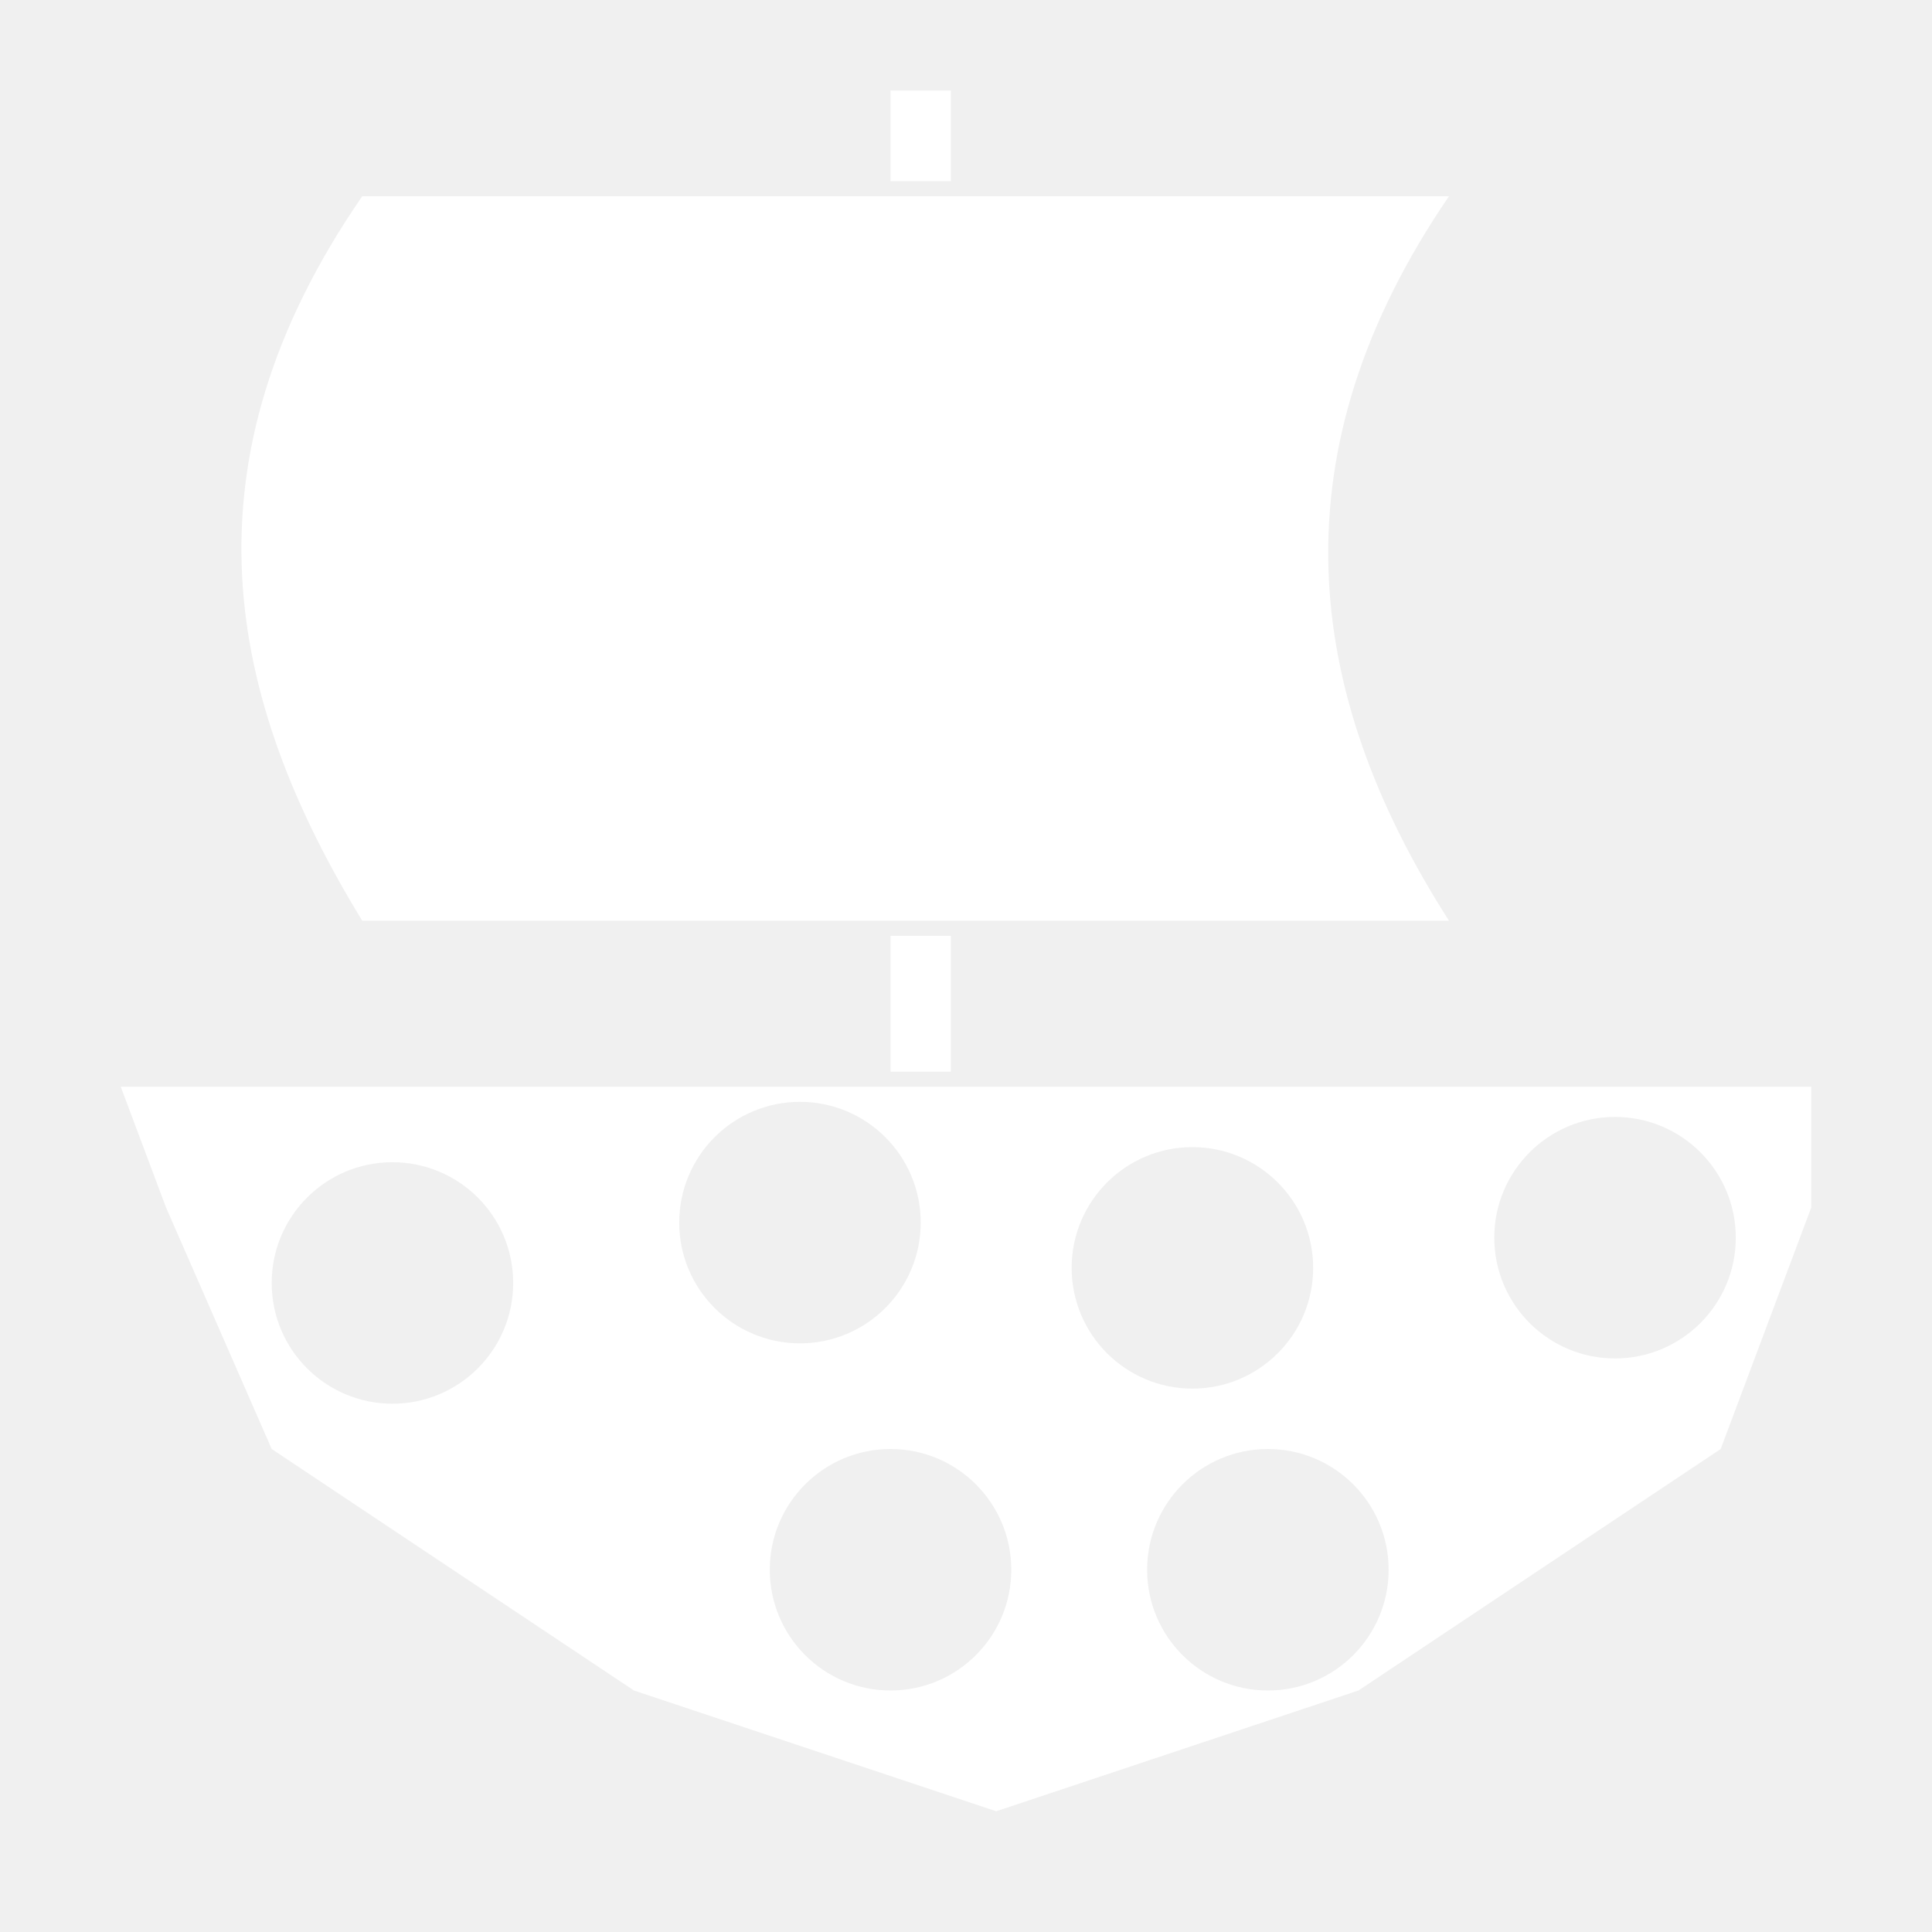
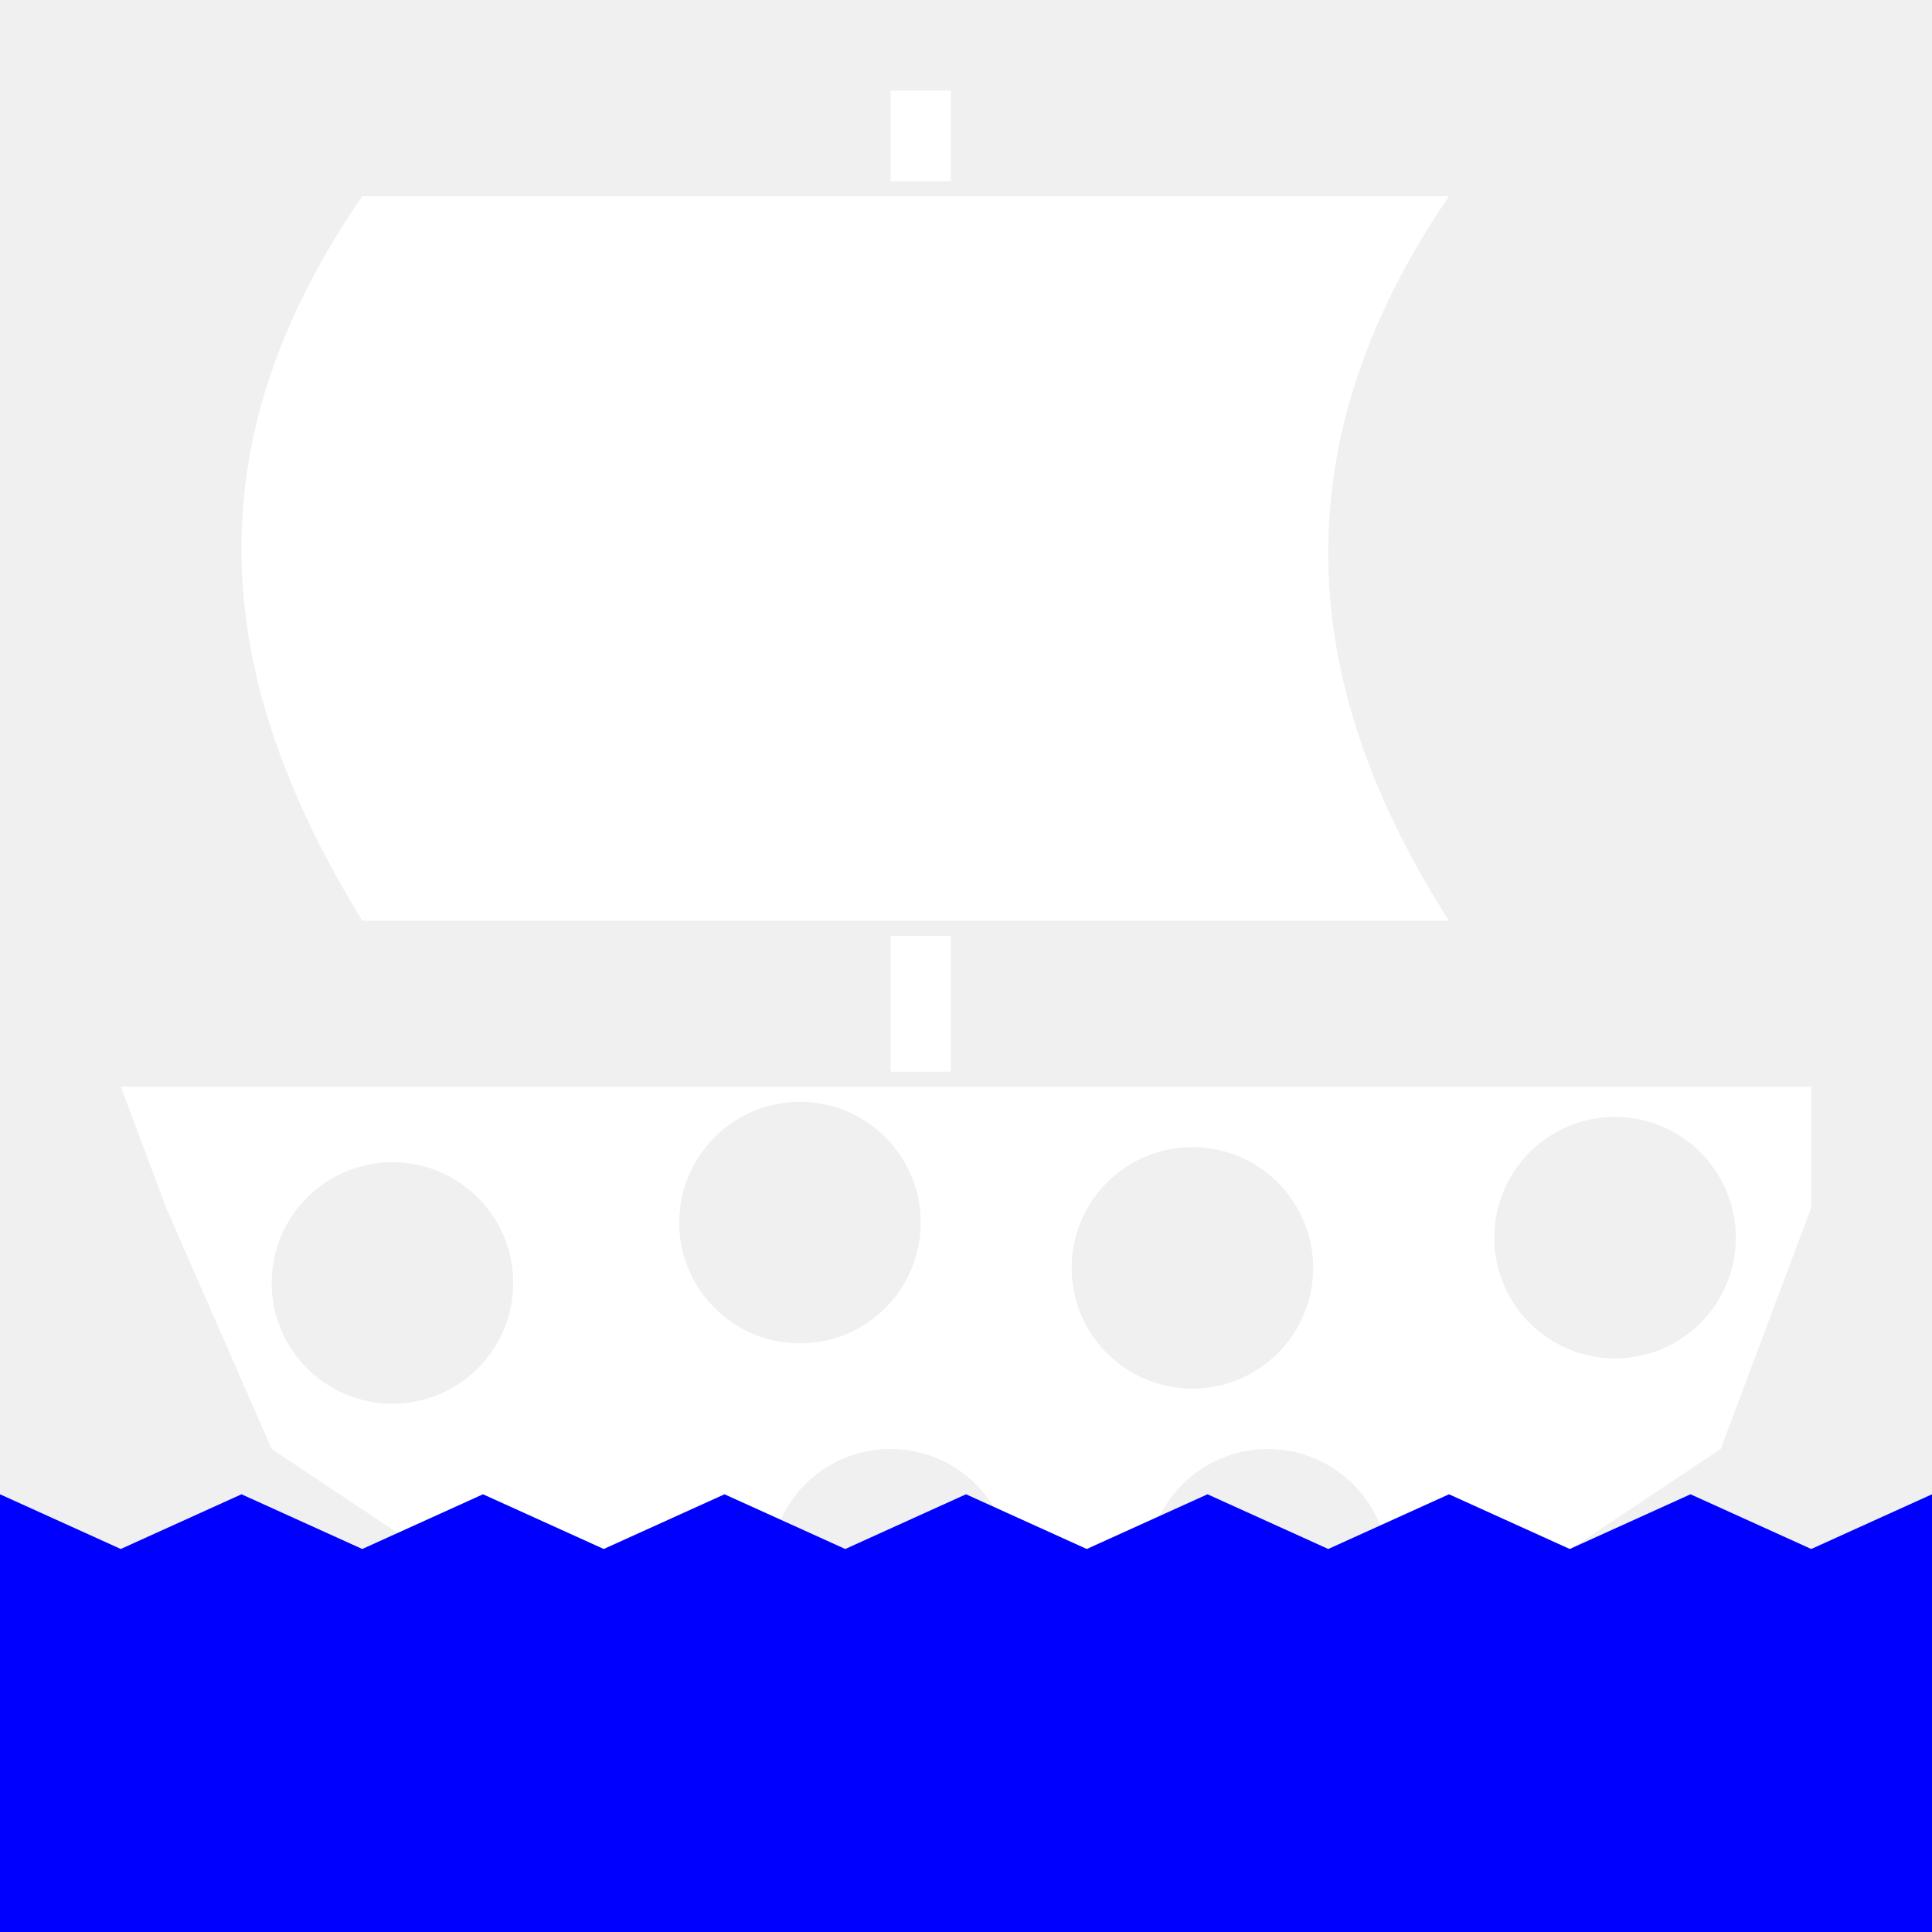
- <svg xmlns="http://www.w3.org/2000/svg" viewBox="0 0 512 512" width="512" height="512" version="1.1" id="svg6">
+ <svg xmlns="http://www.w3.org/2000/svg" viewBox="0 0 512 512" width="512" height="512" version="1.1" id="svg6" xml:space="preserve">
  <defs id="defs10" />
  <path id="path333" style="fill:#ffffff" d="M 32 288 L 44 320 L 72 384 L 168 448 L 264 480 L 360 448 L 456 384 L 480 320 L 480 288 L 32 288 z M 212 292 A 32 32 0 0 1 244 324 A 32 32 0 0 1 212 356 A 32 32 0 0 1 180 324 A 32 32 0 0 1 212 292 z M 428 296 A 32 32 0 0 1 460 328 A 32 32 0 0 1 428 360 A 32 32 0 0 1 396 328 A 32 32 0 0 1 428 296 z M 316 304 A 32 32 0 0 1 348 336 A 32 32 0 0 1 316 368 A 32 32 0 0 1 284 336 A 32 32 0 0 1 316 304 z M 104 308 A 32 32 0 0 1 136 340 A 32 32 0 0 1 104 372 A 32 32 0 0 1 72 340 A 32 32 0 0 1 104 308 z M 236 384 A 32 32 0 0 1 268 416 A 32 32 0 0 1 236 448 A 32 32 0 0 1 204 416 A 32 32 0 0 1 236 384 z M 336 384 A 32 32 0 0 1 368 416 A 32 32 0 0 1 336 448 A 32 32 0 0 1 304 416 A 32 32 0 0 1 336 384 z " />
  <path style="fill:#ffffff" d="m 252,284 h -16 v -36 h 16 z" id="path389" />
  <path style="fill:#ffffff" d="M 384,52 H 96 C 47.194,122.783 59.877,185.02 96,244 H 384 C 344.798,182.808 337.983,119.296 384,52 Z" id="path555" />
  <path style="fill:#ffffff" d="M 252,48 H 236 V 24 h 16 z" id="path389-9" />
+   <path style="fill:#0000ff;stroke-width:0.476" d="m 4e-5,396 32,14.5 32,-14.5 32,14.5 32,-14.5 32,14.5 32,-14.5 32,14.5 32,-14.5 32,14.5 32,-14.5 32,14.5 L 384,396 416,410.5 448,396 480,410.5 512,396 V 512 H 4e-5 Z" id="path232" />
</svg>
